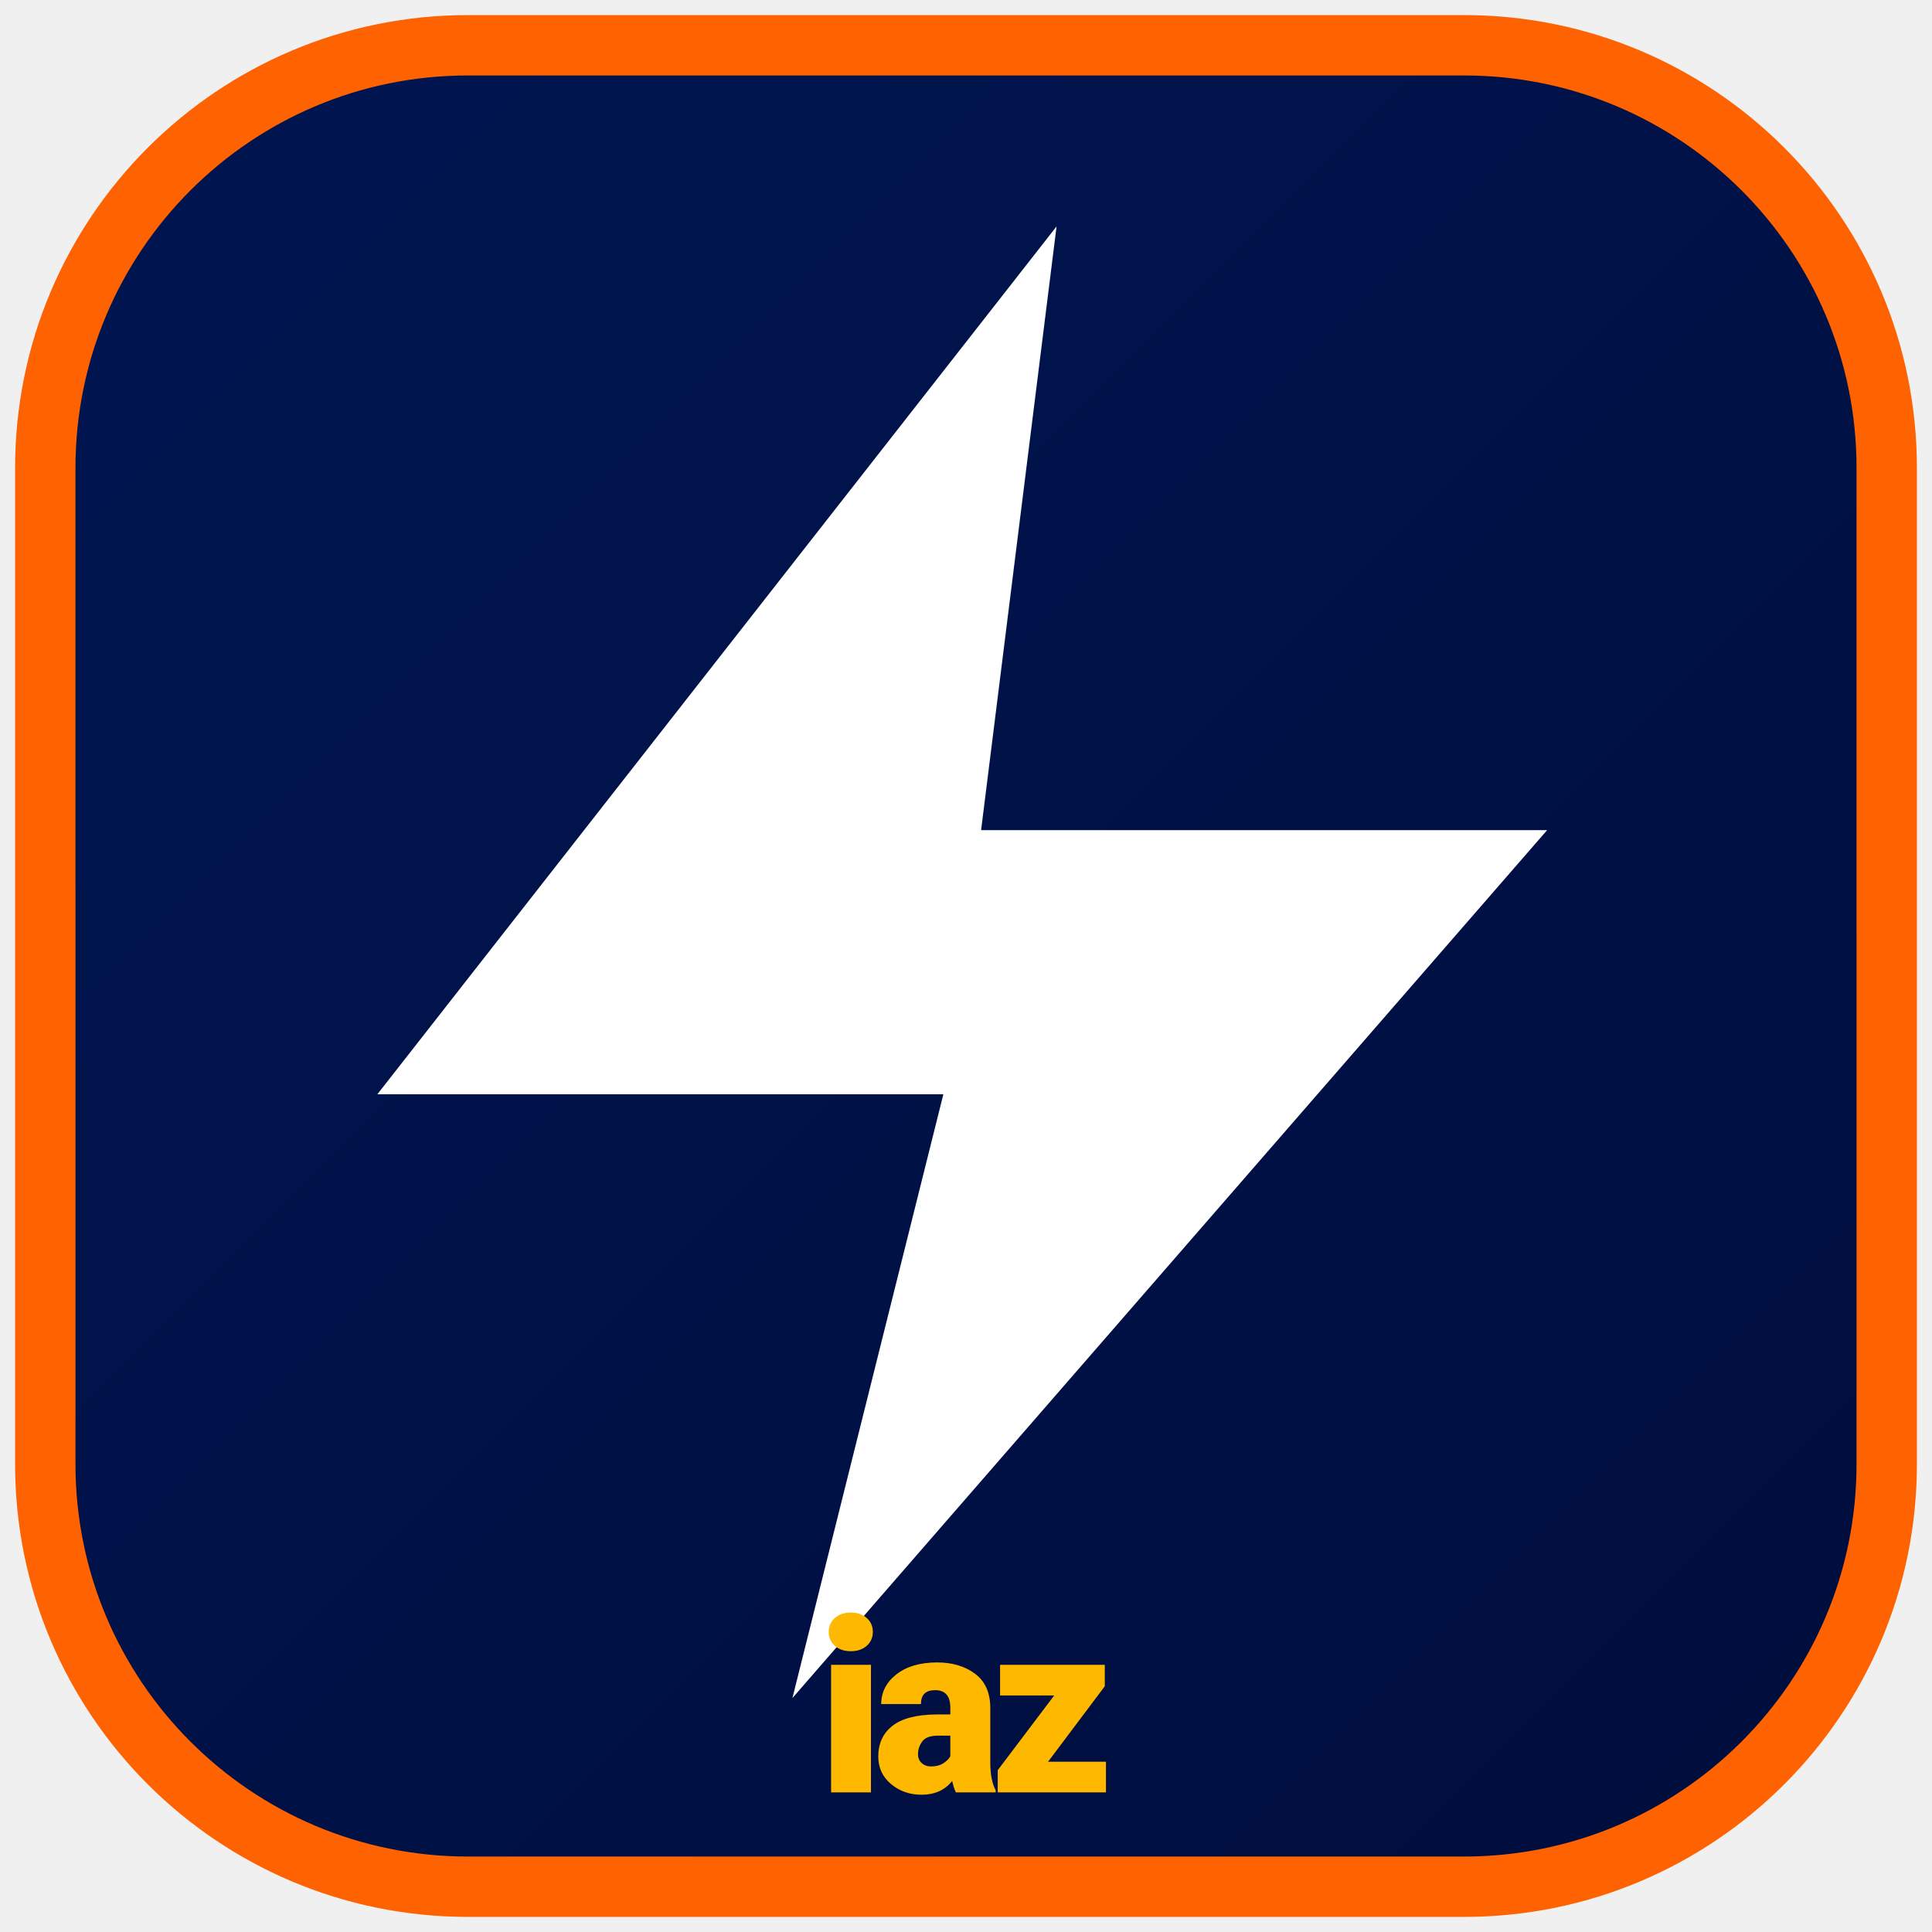
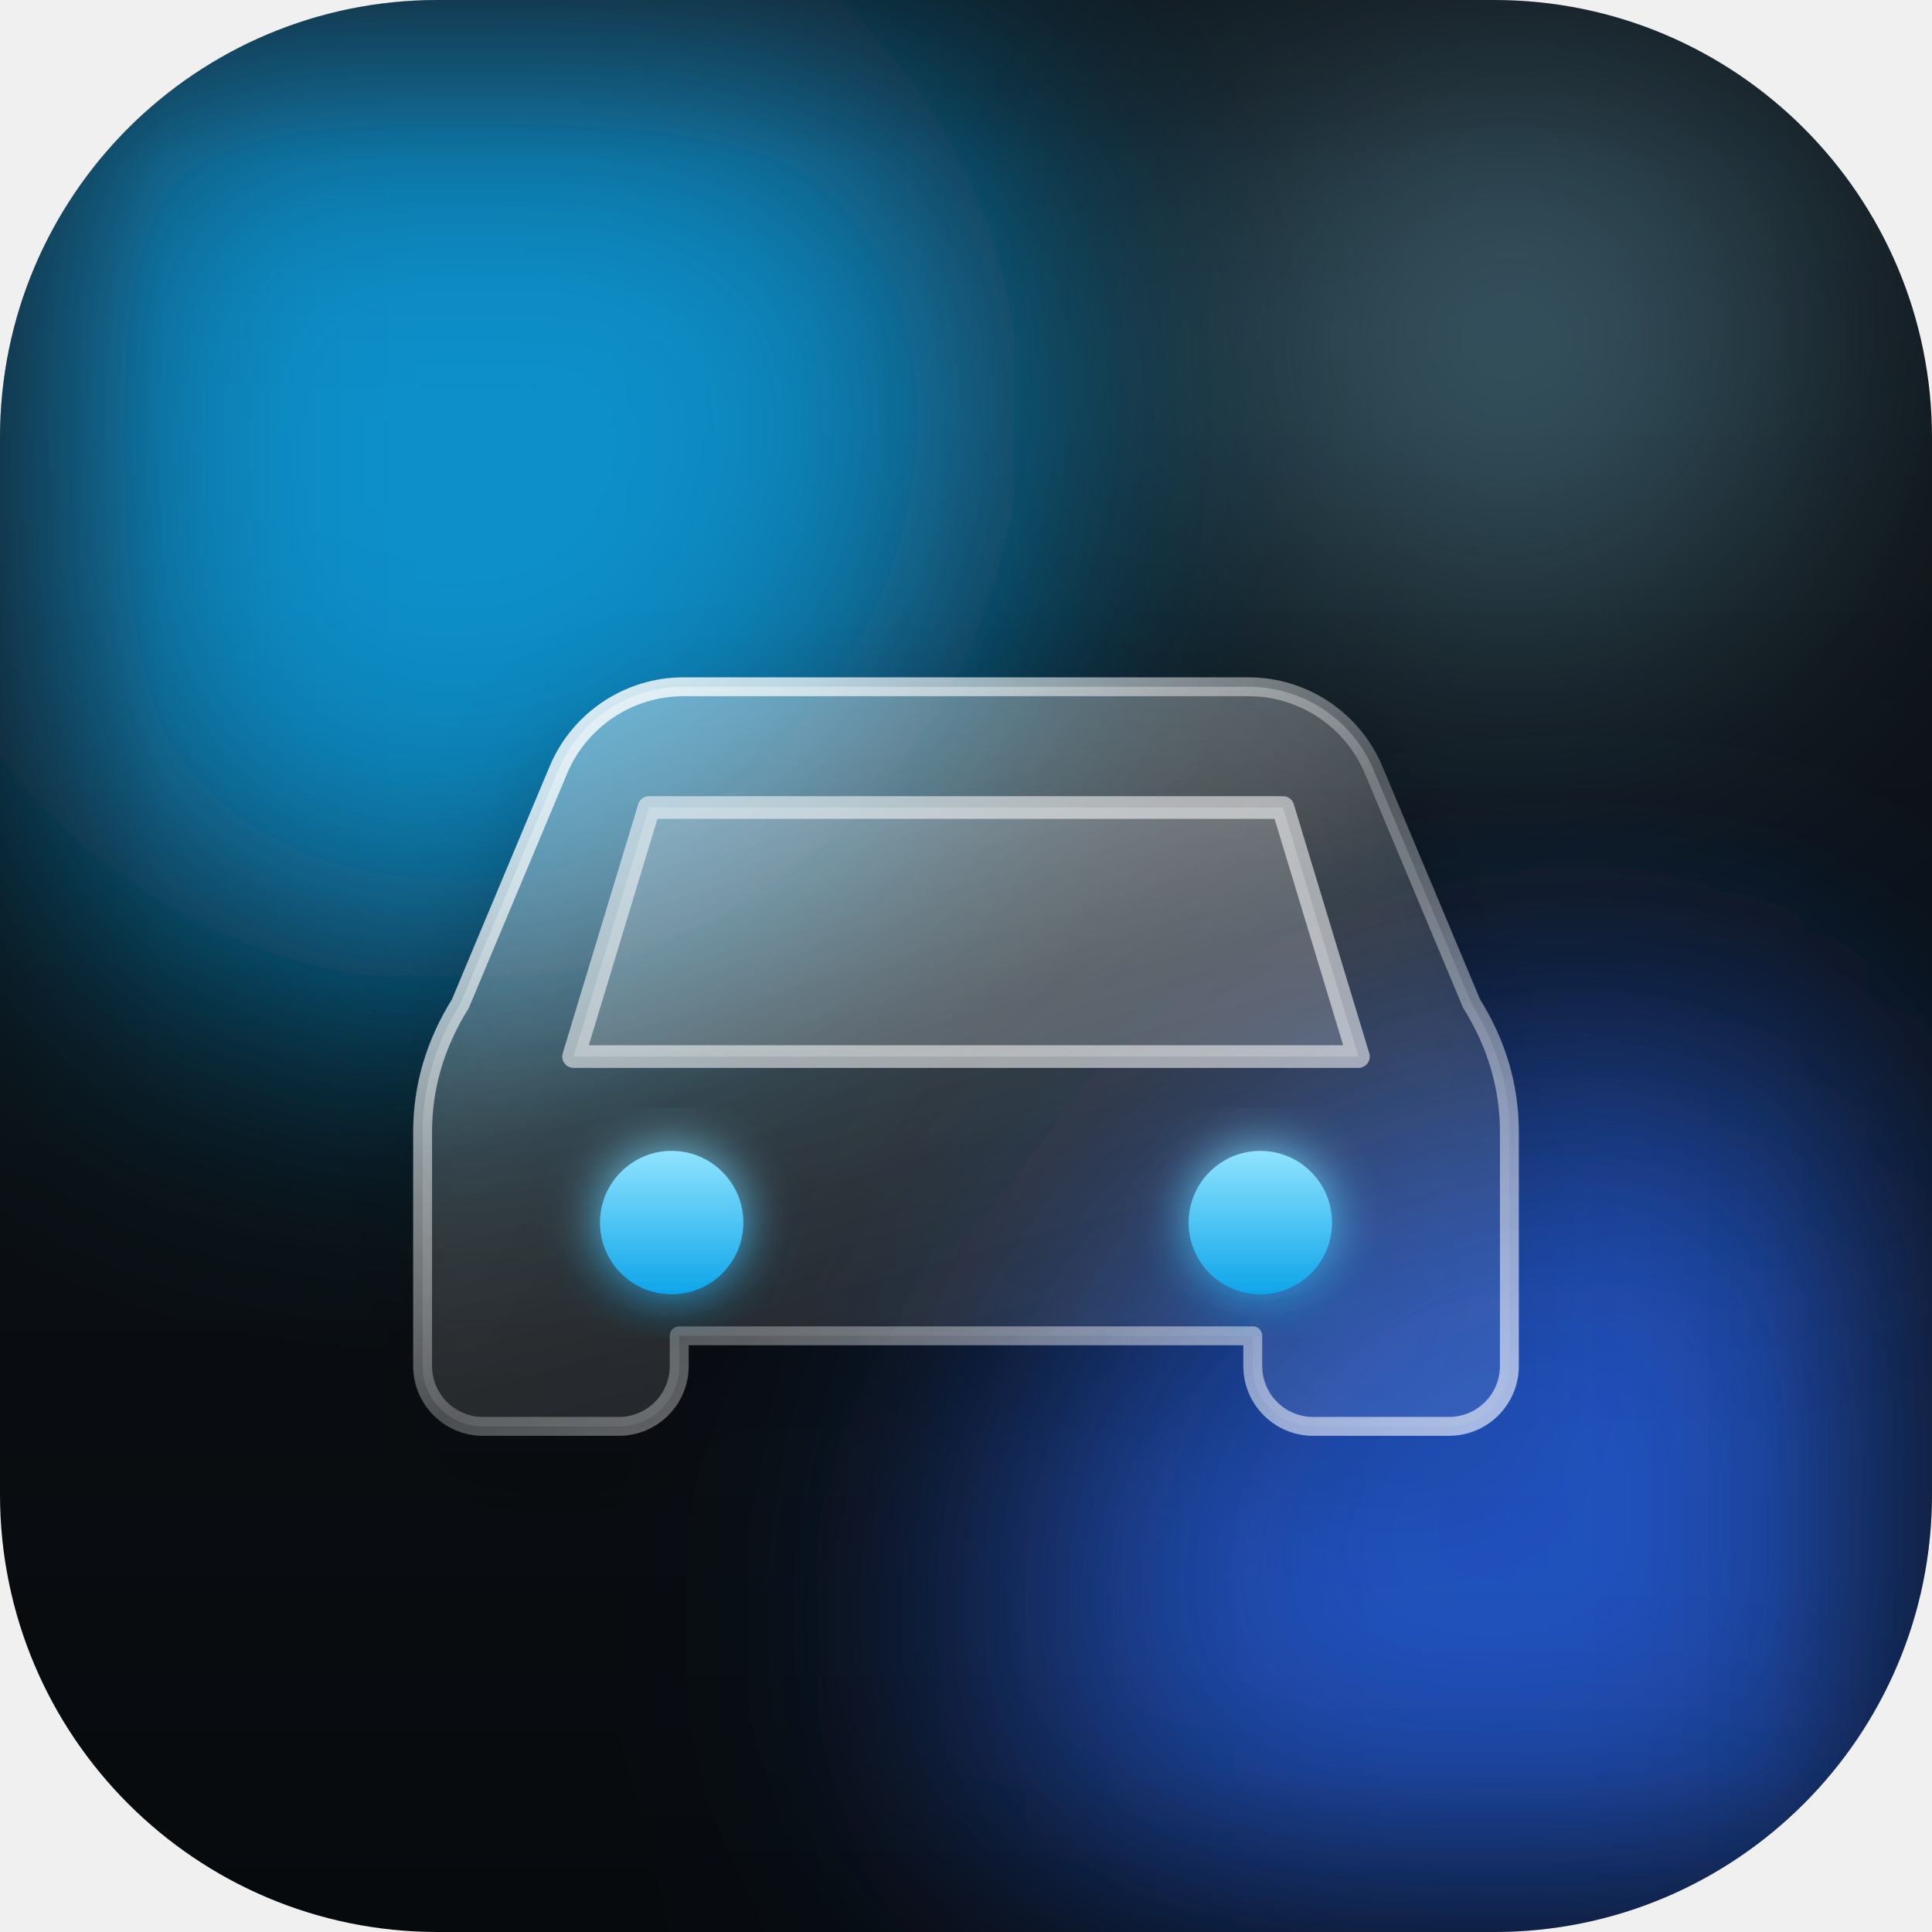
- <svg xmlns="http://www.w3.org/2000/svg" width="512" height="512" viewBox="0 0 512 512" fill="none">
+ <svg xmlns="http://www.w3.org/2000/svg" viewBox="0 0 512 512">
  <defs>
-     <linearGradient id="bgGrad" x1="0" y1="0" x2="512" y2="512" gradientUnits="userSpaceOnUse">
-       <stop offset="0%" stop-color="#001652" />
-       <stop offset="100%" stop-color="#000d3c" />
+     <linearGradient id="bg" x1="0" y1="0" x2="0" y2="1">
+       <stop offset="0" stop-color="#0f151b" />
+       <stop offset="1" stop-color="#070a0d" />
    </linearGradient>
+     <linearGradient id="acc" x1="0" y1="0" x2="0" y2="1">
+       <stop offset="0" stop-color="#8fe3ff" />
+       <stop offset="1" stop-color="#0ea5e9" />
+     </linearGradient>
+     <linearGradient id="glass" x1="0" y1="0" x2="0.4" y2="1">
+       <stop offset="0" stop-color="#fff" stop-opacity=".42" />
+       <stop offset=".55" stop-color="#fff" stop-opacity=".14" />
+       <stop offset="1" stop-color="#fff" stop-opacity=".07" />
+     </linearGradient>
+     <linearGradient id="edge" x1="0" y1="0" x2="1" y2="1">
+       <stop offset="0" stop-color="#fff" stop-opacity=".95" />
+       <stop offset=".5" stop-color="#fff" stop-opacity=".25" />
+       <stop offset="1" stop-color="#fff" stop-opacity=".6" />
+     </linearGradient>
+     <filter id="blur" x="-50%" y="-50%" width="200%" height="200%">
+       <feGaussianBlur stdDeviation="46" />
+     </filter>
+     <filter id="glow" x="-30%" y="-30%" width="160%" height="160%">
+       <feGaussianBlur stdDeviation="7" result="b" />
+       <feMerge>
+         <feMergeNode in="b" />
+         <feMergeNode in="SourceGraphic" />
+       </feMerge>
+     </filter>
+     <filter id="sh" x="-30%" y="-30%" width="160%" height="170%">
+       <feGaussianBlur in="SourceAlpha" stdDeviation="14" />
+       <feOffset dy="14" />
+       <feComponentTransfer>
+         <feFuncA type="linear" slope=".5" />
+       </feComponentTransfer>
+       <feMerge>
+         <feMergeNode />
+         <feMergeNode in="SourceGraphic" />
+       </feMerge>
+     </filter>
+     <clipPath id="r">
+       <rect width="512" height="512" rx="116" />
+     </clipPath>
  </defs>
-   <rect x="12" y="12" width="488" height="488" rx="112" fill="url(#bgGrad)" stroke="#ff6200" stroke-width="16" />
-   <path d="M280 60L100 290H250L210 450L410 220H260L280 60Z" fill="#ffffff" />
-   <text x="256" y="475" text-anchor="middle" font-family="system-ui, -apple-system, 'Segoe UI', Roboto, sans-serif" font-size="64" font-weight="900" letter-spacing="-3px" fill="#ffb800">
-     iaz
-   </text>
+   <g clip-path="url(#r)">
+     <rect width="512" height="512" fill="url(#bg)" />
+     <circle cx="120" cy="110" r="150" fill="#0ea5e9" opacity=".85" filter="url(#blur)" />
+     <circle cx="420" cy="430" r="150" fill="#2563eb" opacity=".8" filter="url(#blur)" />
+     <circle cx="400" cy="90" r="80" fill="#8fe3ff" opacity=".35" filter="url(#blur)" />
+     <g filter="url(#sh)">
+       <g fill="url(#glass)" stroke="url(#edge)" stroke-width="5" stroke-linejoin="round">
+         <path d="M112 300q0-18 10-34l26-62a36 36 0 0 1 33-22h150a36 36 0 0 1 33 22l26 62q10 16 10 34v62a16 16 0 0 1-16 16h-36a16 16 0 0 1-16-16v-8H180v8a16 16 0 0 1-16 16h-36a16 16 0 0 1-16-16z" />
+       </g>
+     </g>
+     <path d="M172 214h168l20 66H152z" fill="rgba(255,255,255,.2)" stroke="#fff" stroke-opacity=".55" stroke-width="6" stroke-linejoin="round" />
+     <g fill="url(#acc)" filter="url(#glow)">
+       <circle cx="178" cy="324" r="19" />
+       <circle cx="334" cy="324" r="19" />
+     </g>
+   </g>
</svg>
